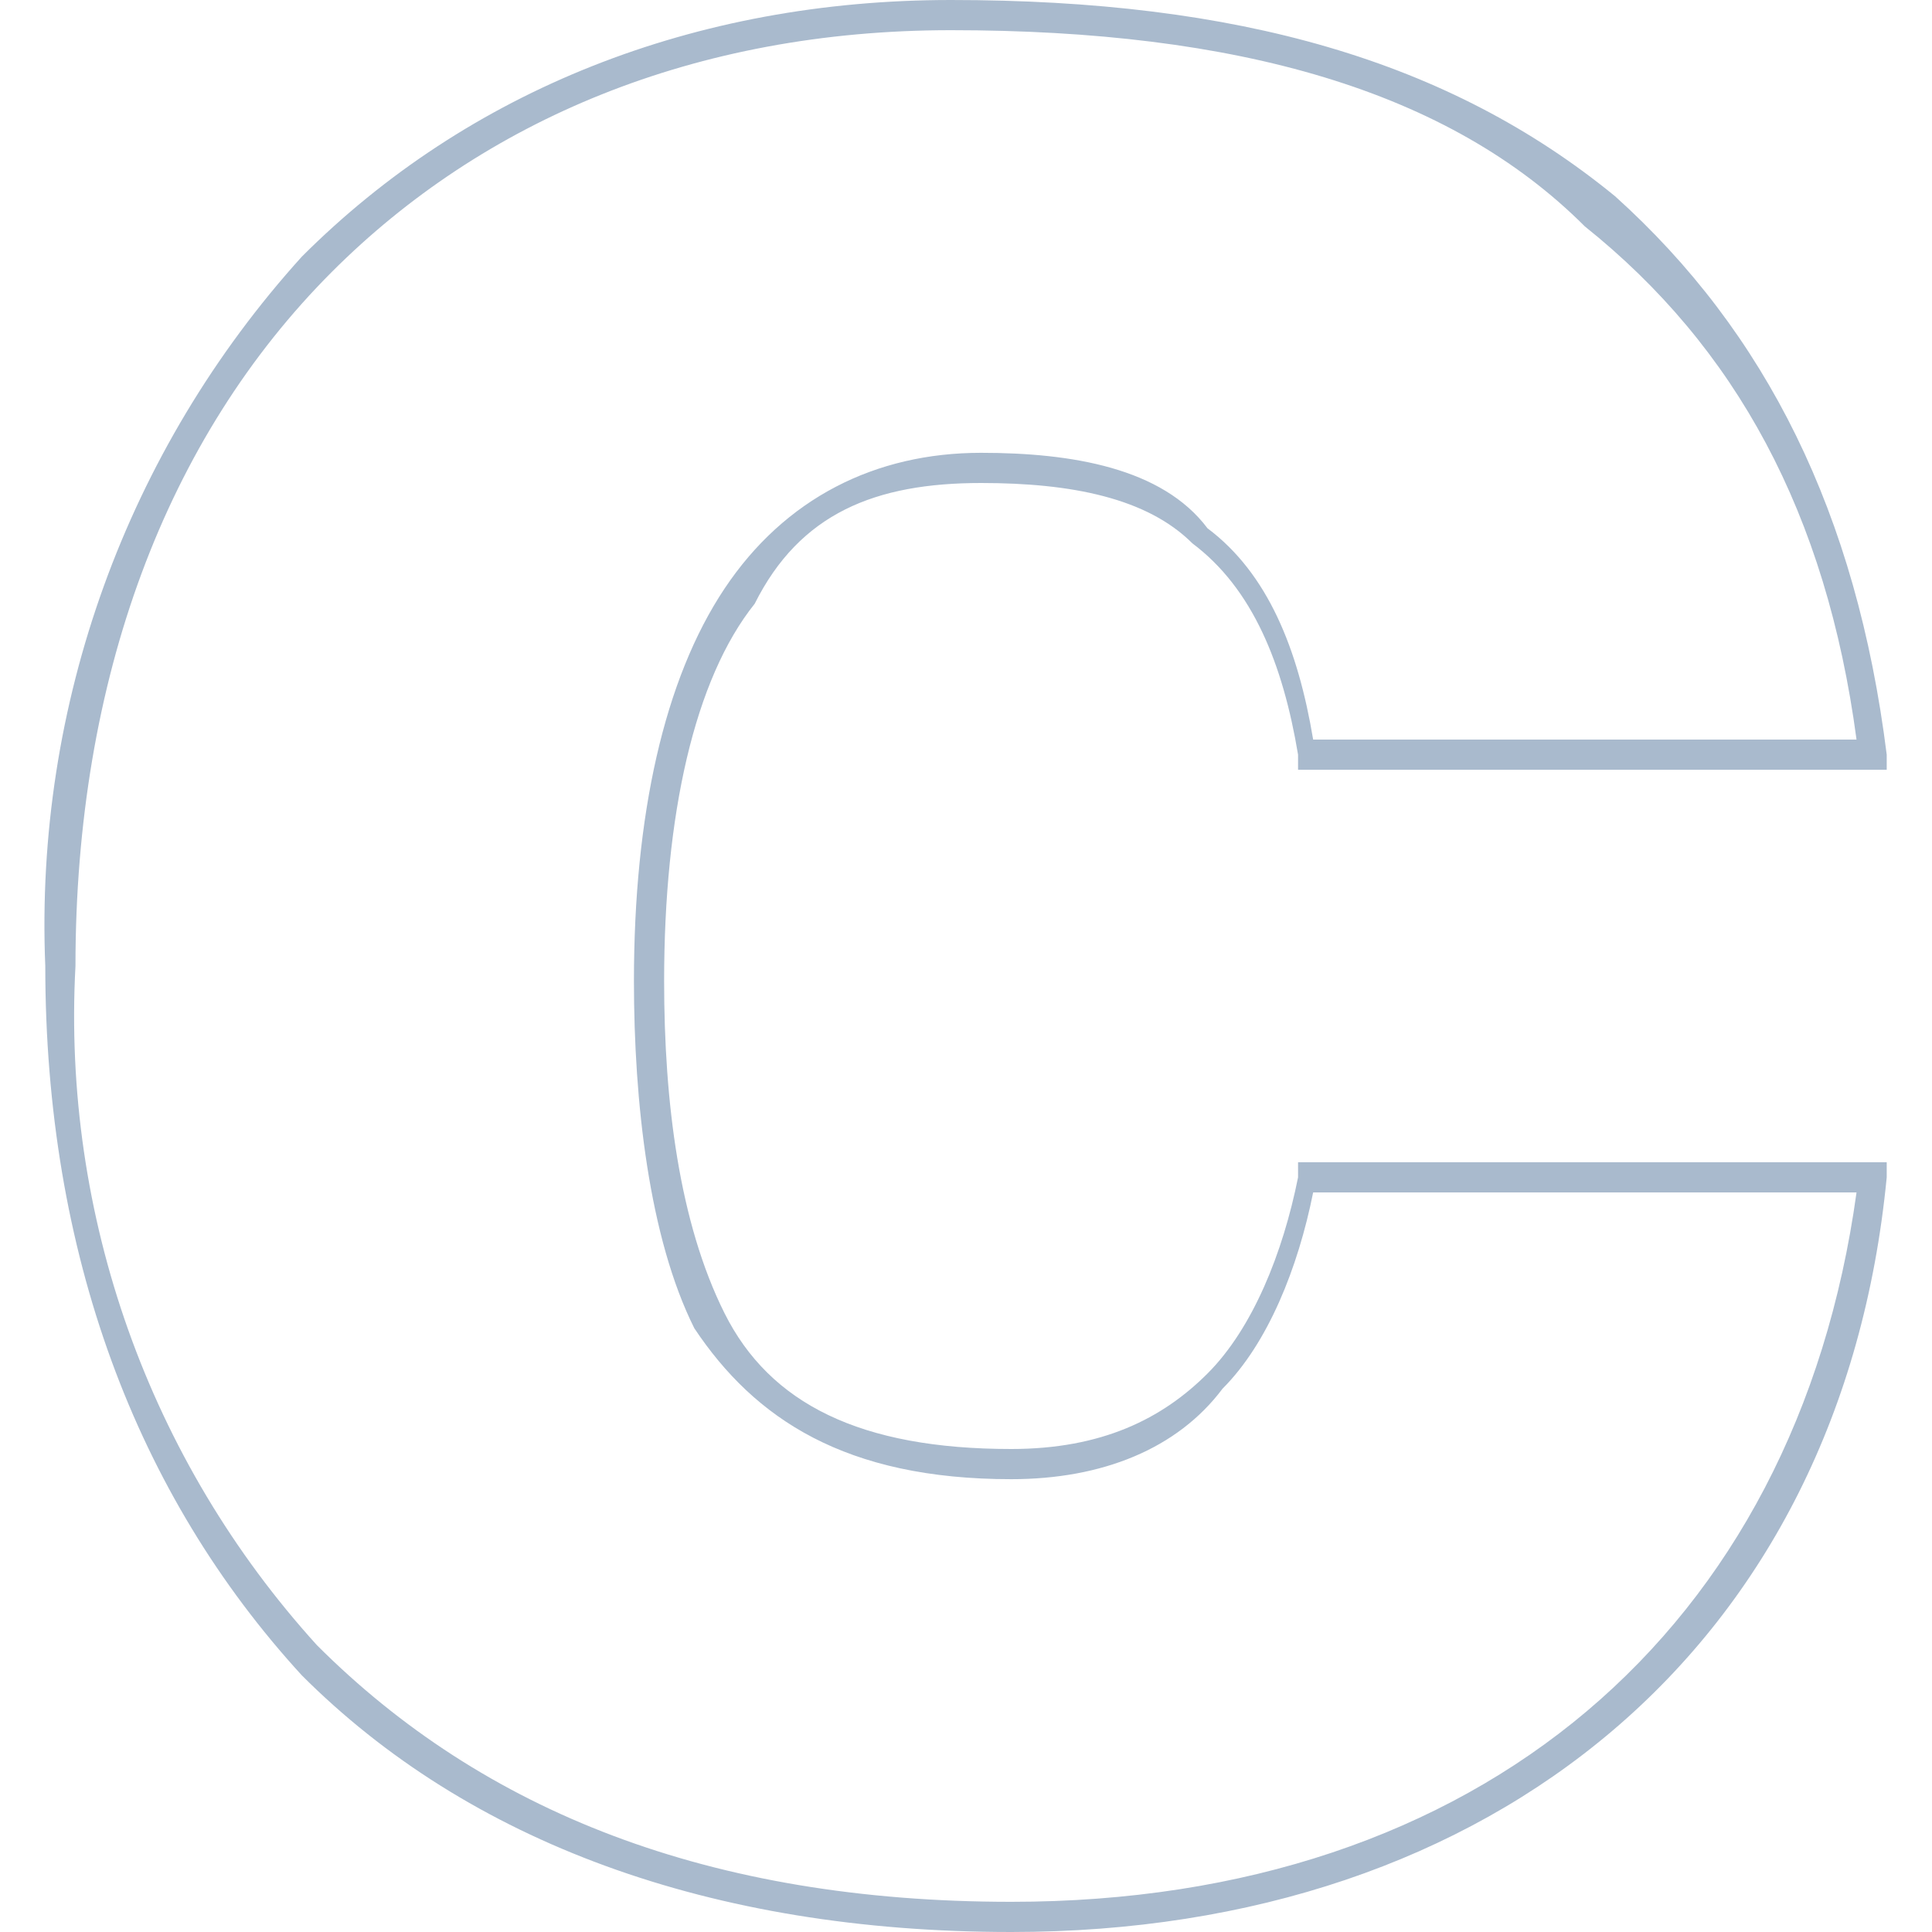
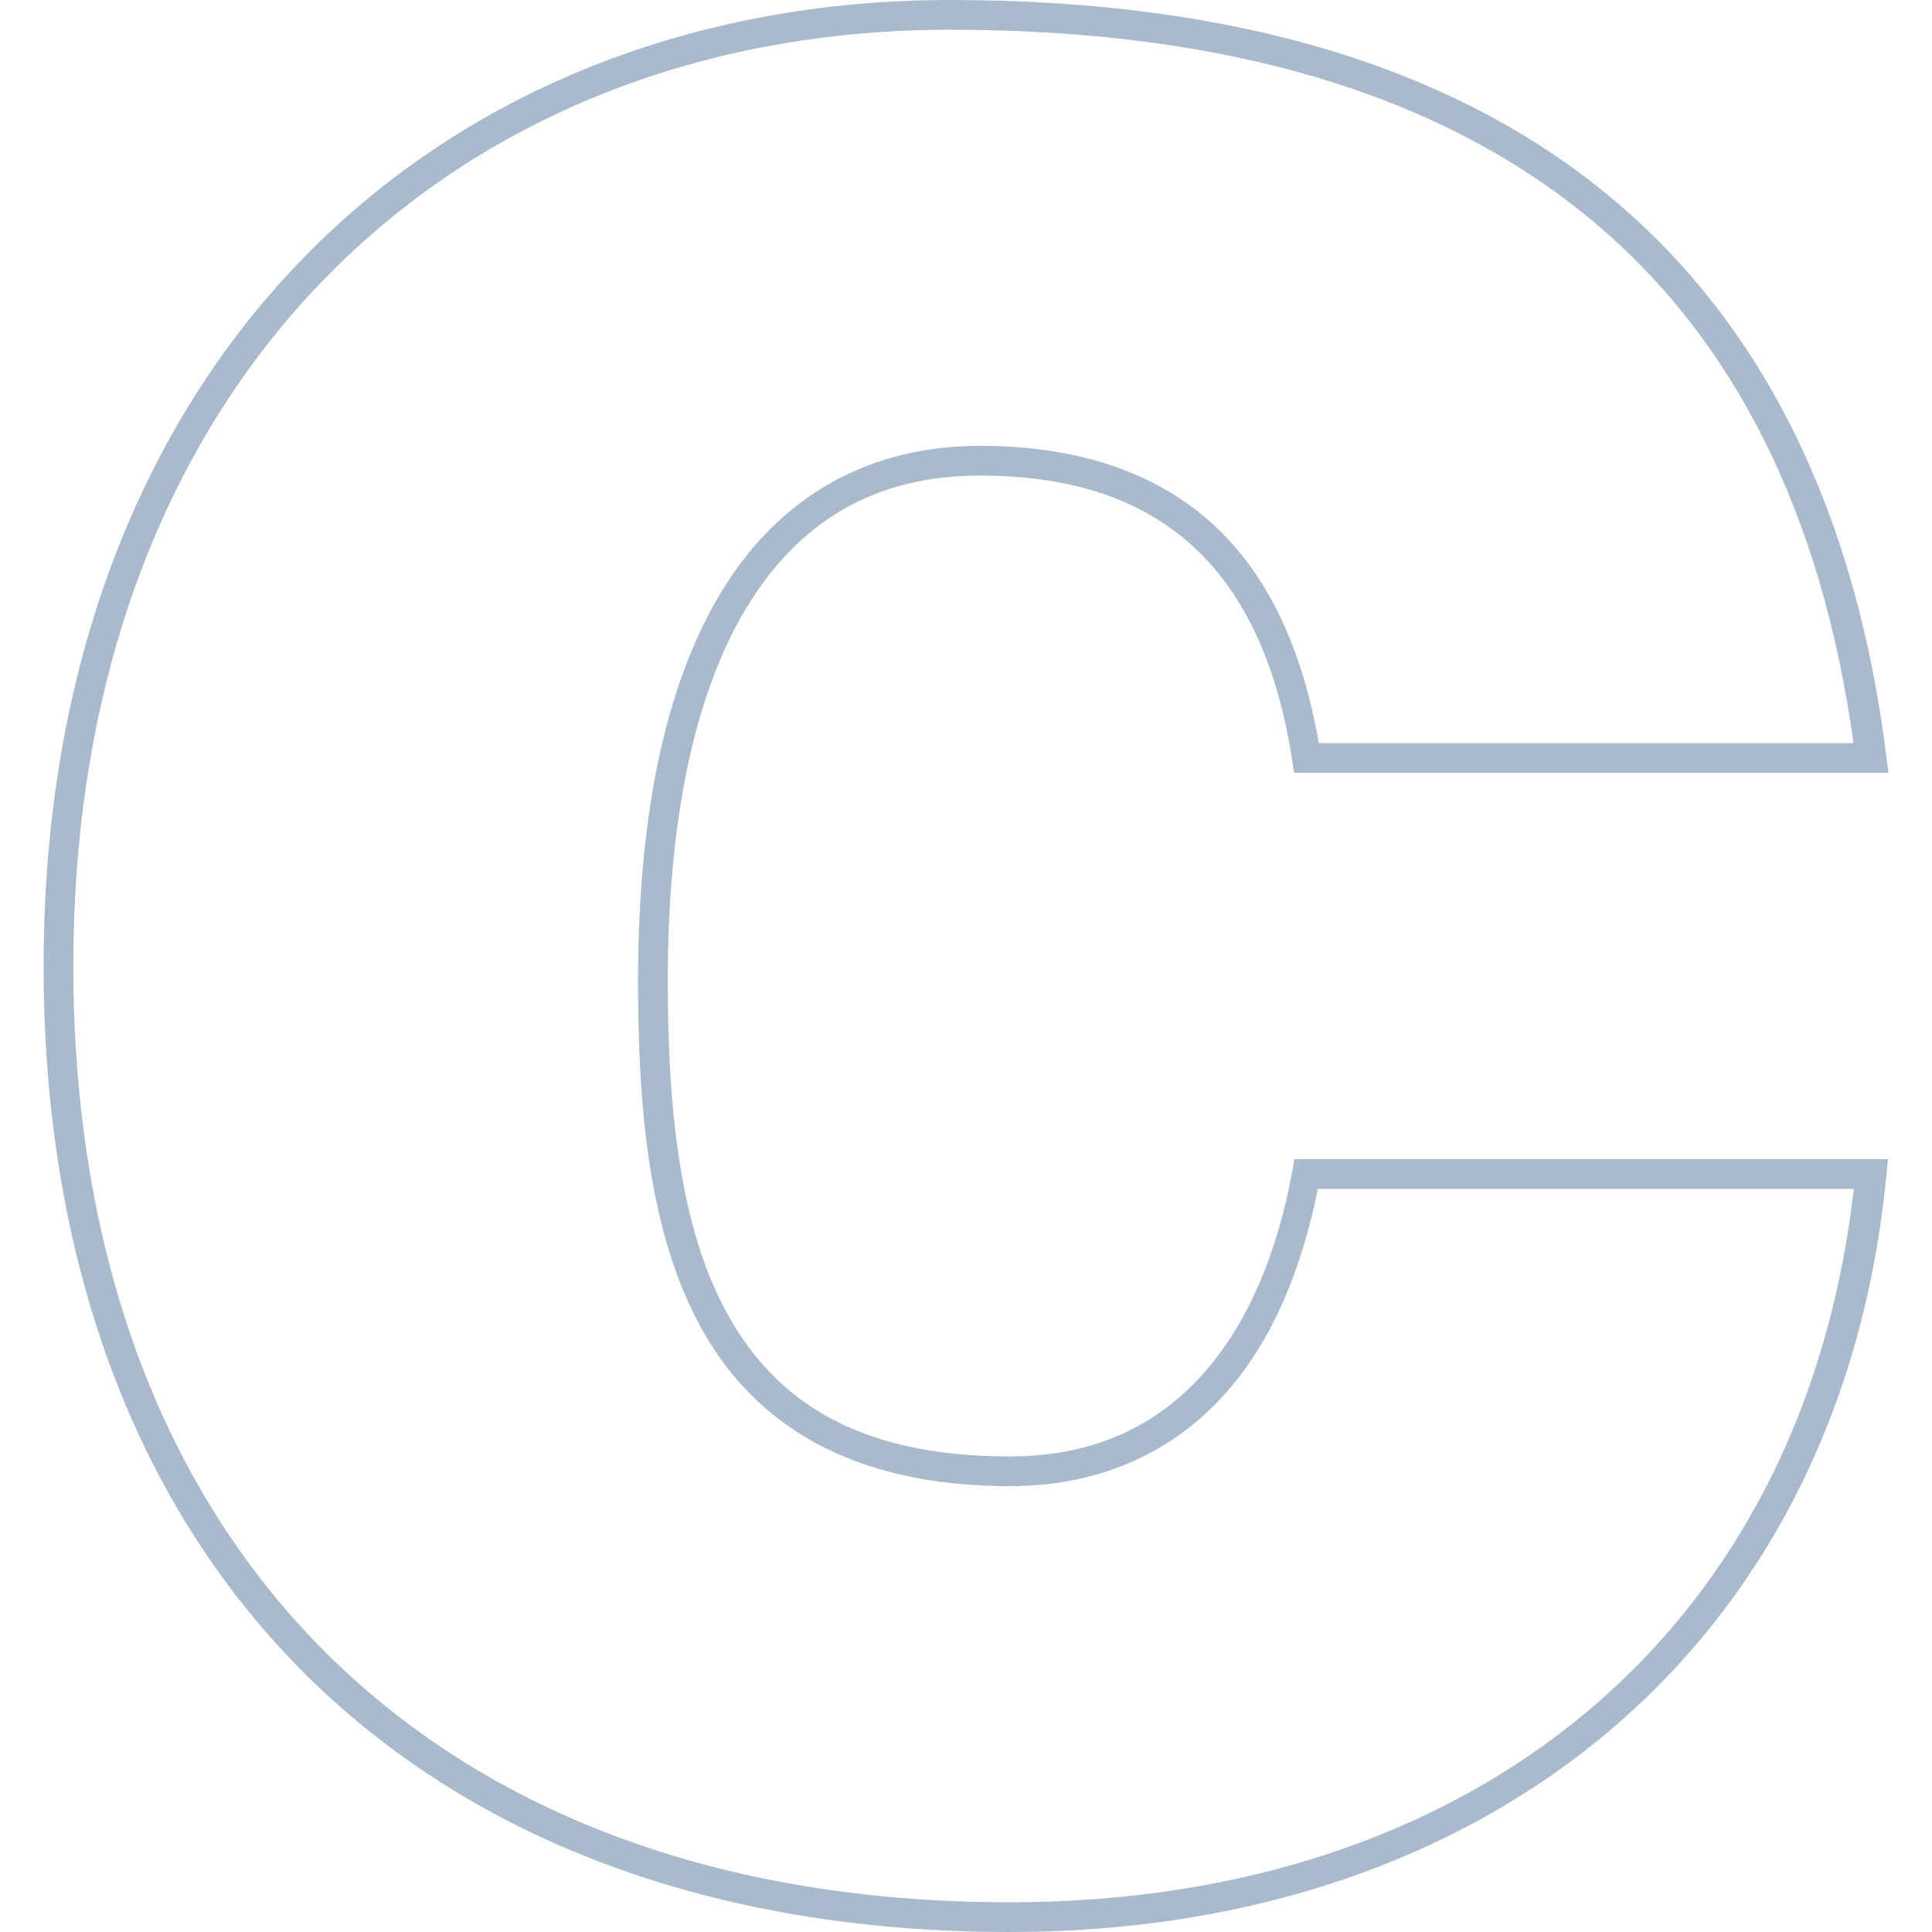
<svg xmlns="http://www.w3.org/2000/svg" viewBox="0 0 128 128">
-   <path fill="#a9bacd" d="M63 0C46 0 31 6 20 17A66 66 0 0 0 3 64c0 19 6 35 17 47 11 11 27 17 47 17 32 0 55-19 58-50v-1H86v1c-1 5-3 10-6 13s-7 5-13 5c-10 0-16-3-19-9s-4-14-4-22c0-11 2-20 6-25 3-6 8-8 15-8 6 0 11 1 14 4 4 3 6 8 7 14v1h39v-1c-2-16-8-28-18-37C96 4 82 0 63 0Zm0 2c19 0 33 4 42 13 10 8 16 19 18 34H87c-1-6-3-11-7-14-3-4-9-5-15-5-7 0-13 3-17 9s-6 15-6 26c0 8 1 17 4 23 4 6 10 10 21 10 6 0 11-2 14-6 3-3 5-8 6-13h36c-4 29-25 47-56 47-20 0-35-6-46-17A62 62 0 0 1 5 64c0-19 6-35 17-46C32 8 46 2 63 2Z" />
+   <path fill="#a9bacd" d="M62.95 0C45.98 0 30.933 6.004 20.154 17.035 9.374 28.065 2.888 44.095 2.888 64c0 19.402 5.987 35.438 17.024 46.6C30.948 121.762 46.99 128 66.888 128c31.898 0 55.092-19.156 58.089-50.121l.104-1.079H85.76l-.148.808c-.963 5.291-2.884 10.043-5.918 13.427-3.033 3.383-7.144 5.457-12.806 5.457-10.088 0-15.535-3.702-18.707-9.46-3.173-5.757-3.939-13.736-3.939-22.047 0-11.21 1.969-19.65 5.508-25.195 3.54-5.544 8.558-8.282 15.17-8.282 6.223 0 10.857 1.651 14.22 4.782 3.363 3.131 5.505 7.82 6.468 14.075l.129.835h39.375l-.139-1.108c-1.991-15.931-8.005-28.514-18.317-37.065C96.344 4.475 81.813 0 62.95 0Zm0 1.97c18.552 0 32.576 4.385 42.448 12.572 9.624 7.981 15.315 19.678 17.402 34.689H87.375c-1.072-6.131-3.286-11.026-6.892-14.383-3.776-3.515-8.987-5.31-15.564-5.31-7.173 0-12.985 3.17-16.83 9.195-3.846 6.024-5.816 14.814-5.816 26.252 0 8.427.711 16.694 4.185 22.998 3.473 6.304 9.842 10.479 20.43 10.479 6.154 0 10.905-2.357 14.272-6.112 3.193-3.562 5.099-8.371 6.153-13.58h35.504c-3.35 29.407-25.202 47.26-55.929 47.26-19.487 0-34.952-6.07-45.576-16.815C10.687 98.47 4.858 82.998 4.858 64c0-19.479 6.314-34.957 16.704-45.588C31.952 7.78 46.443 1.969 62.95 1.969Z" />
</svg>
